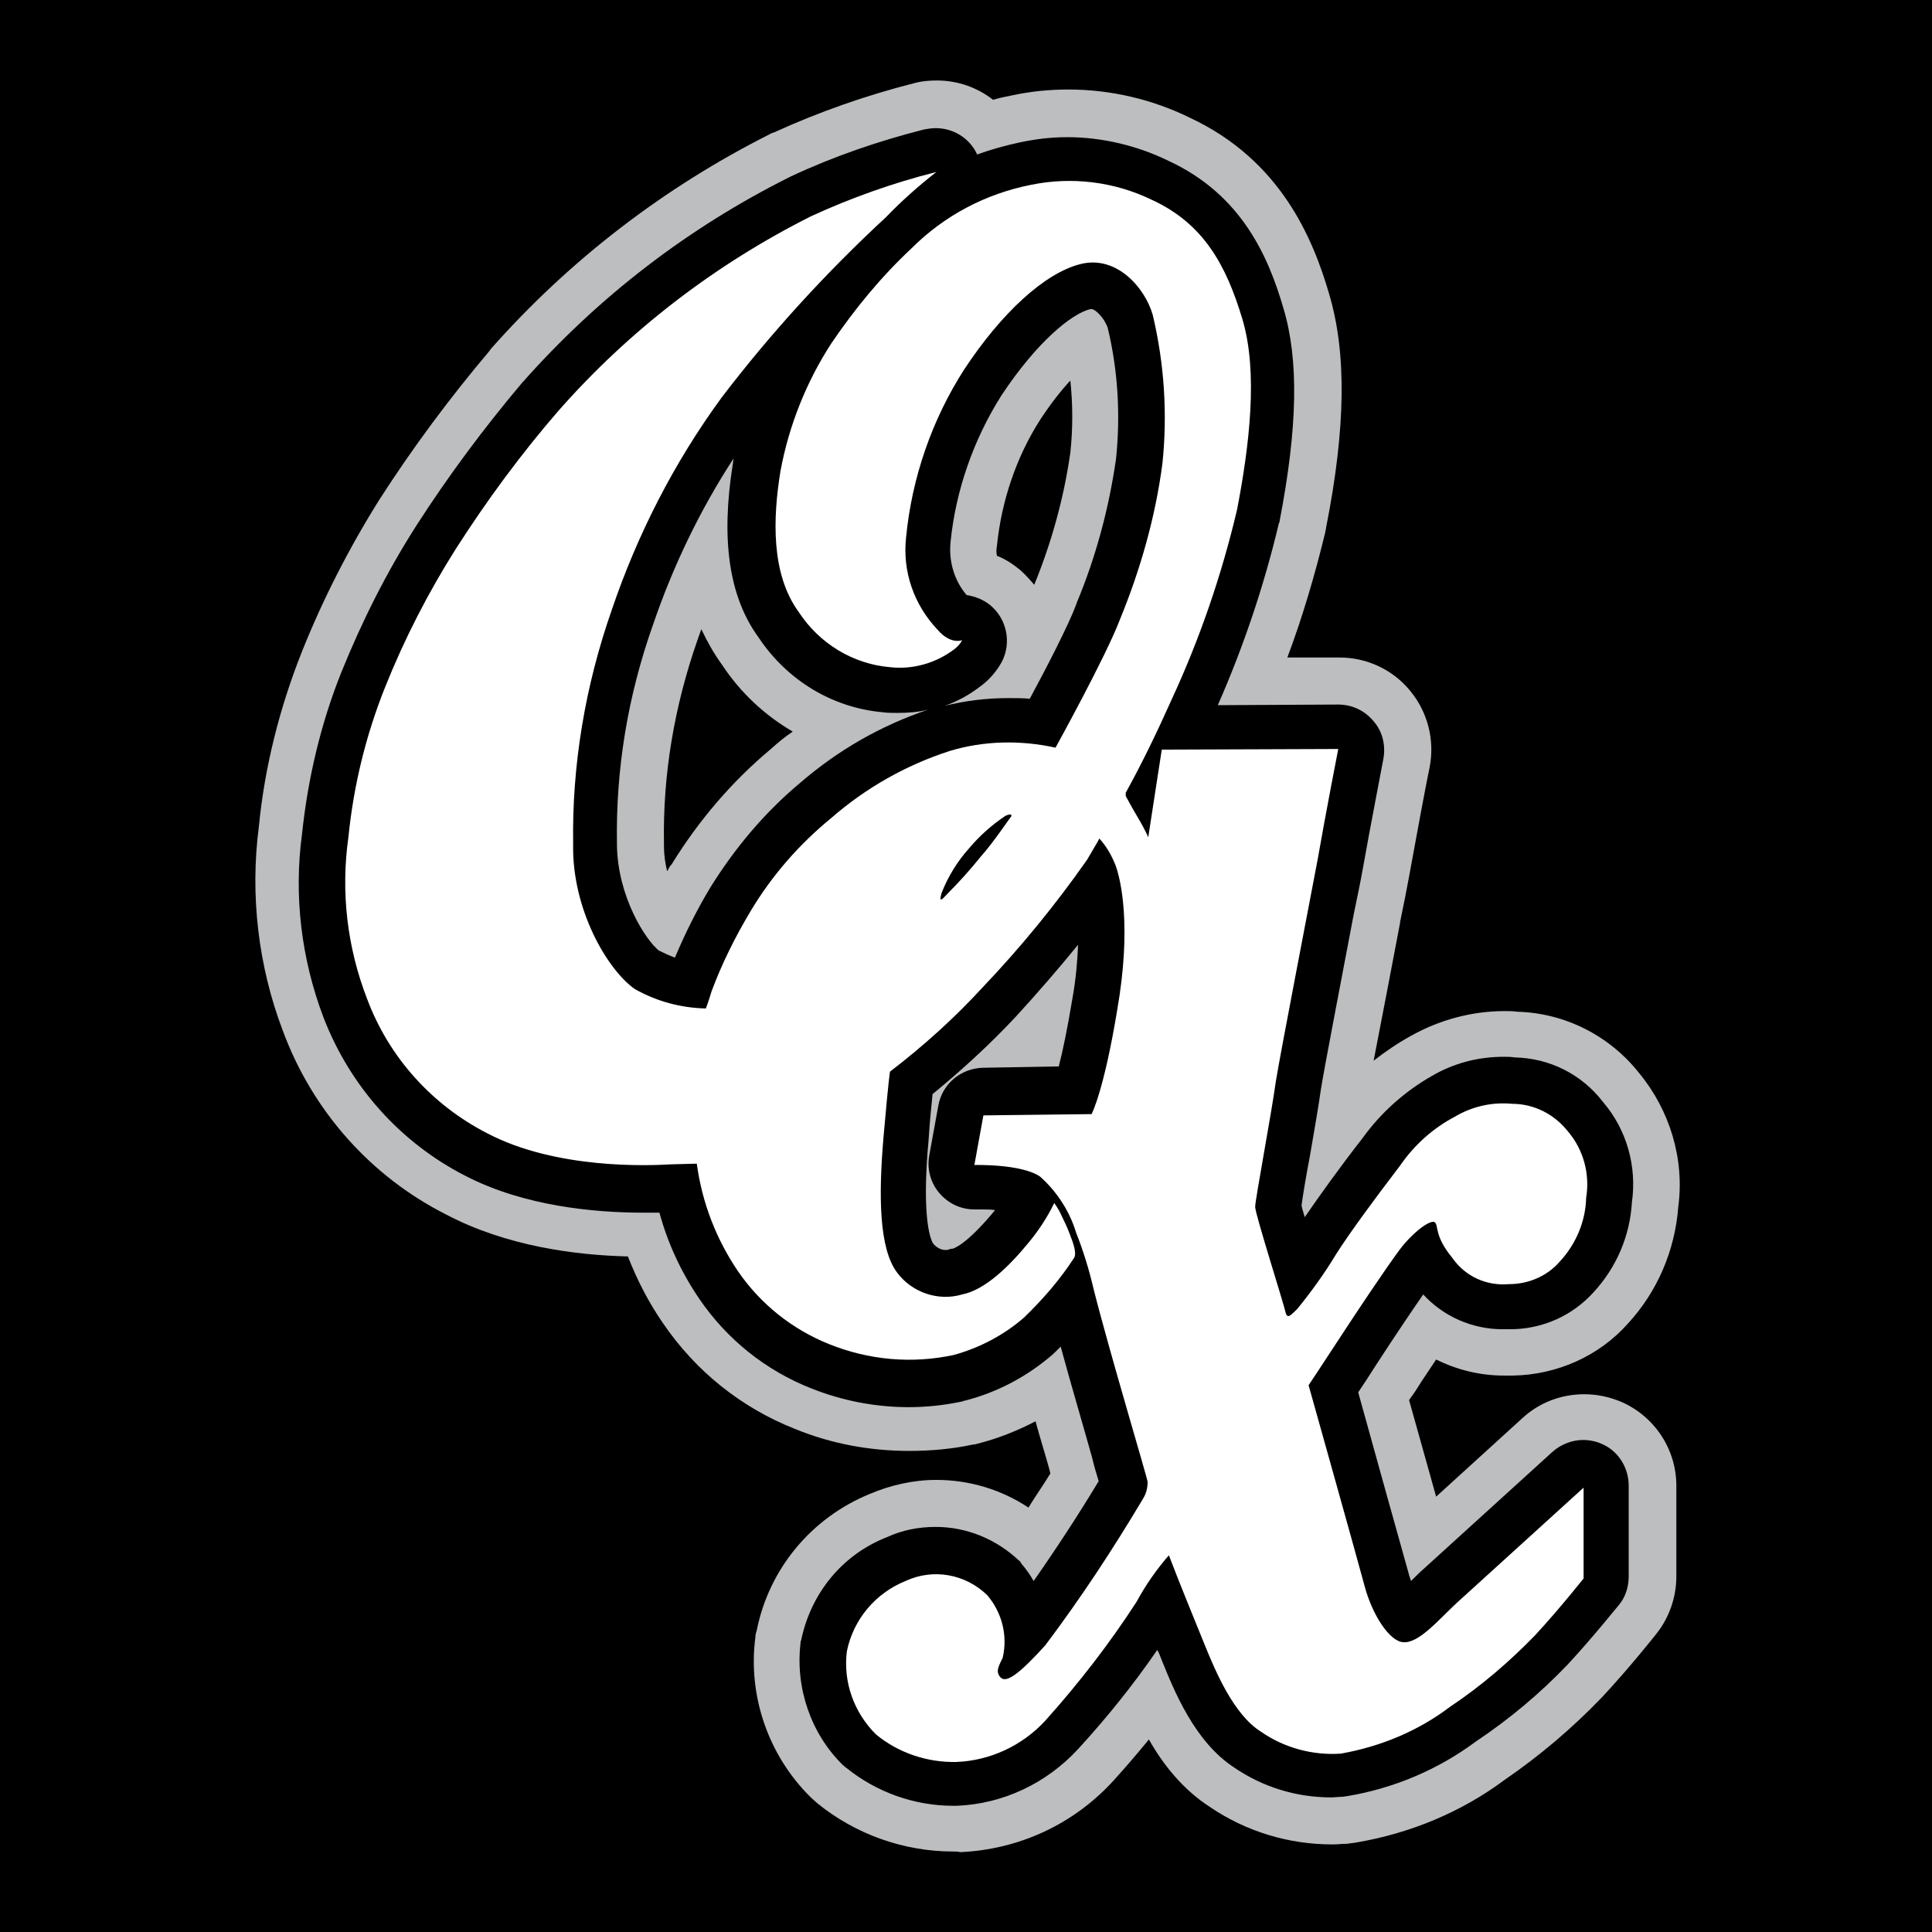
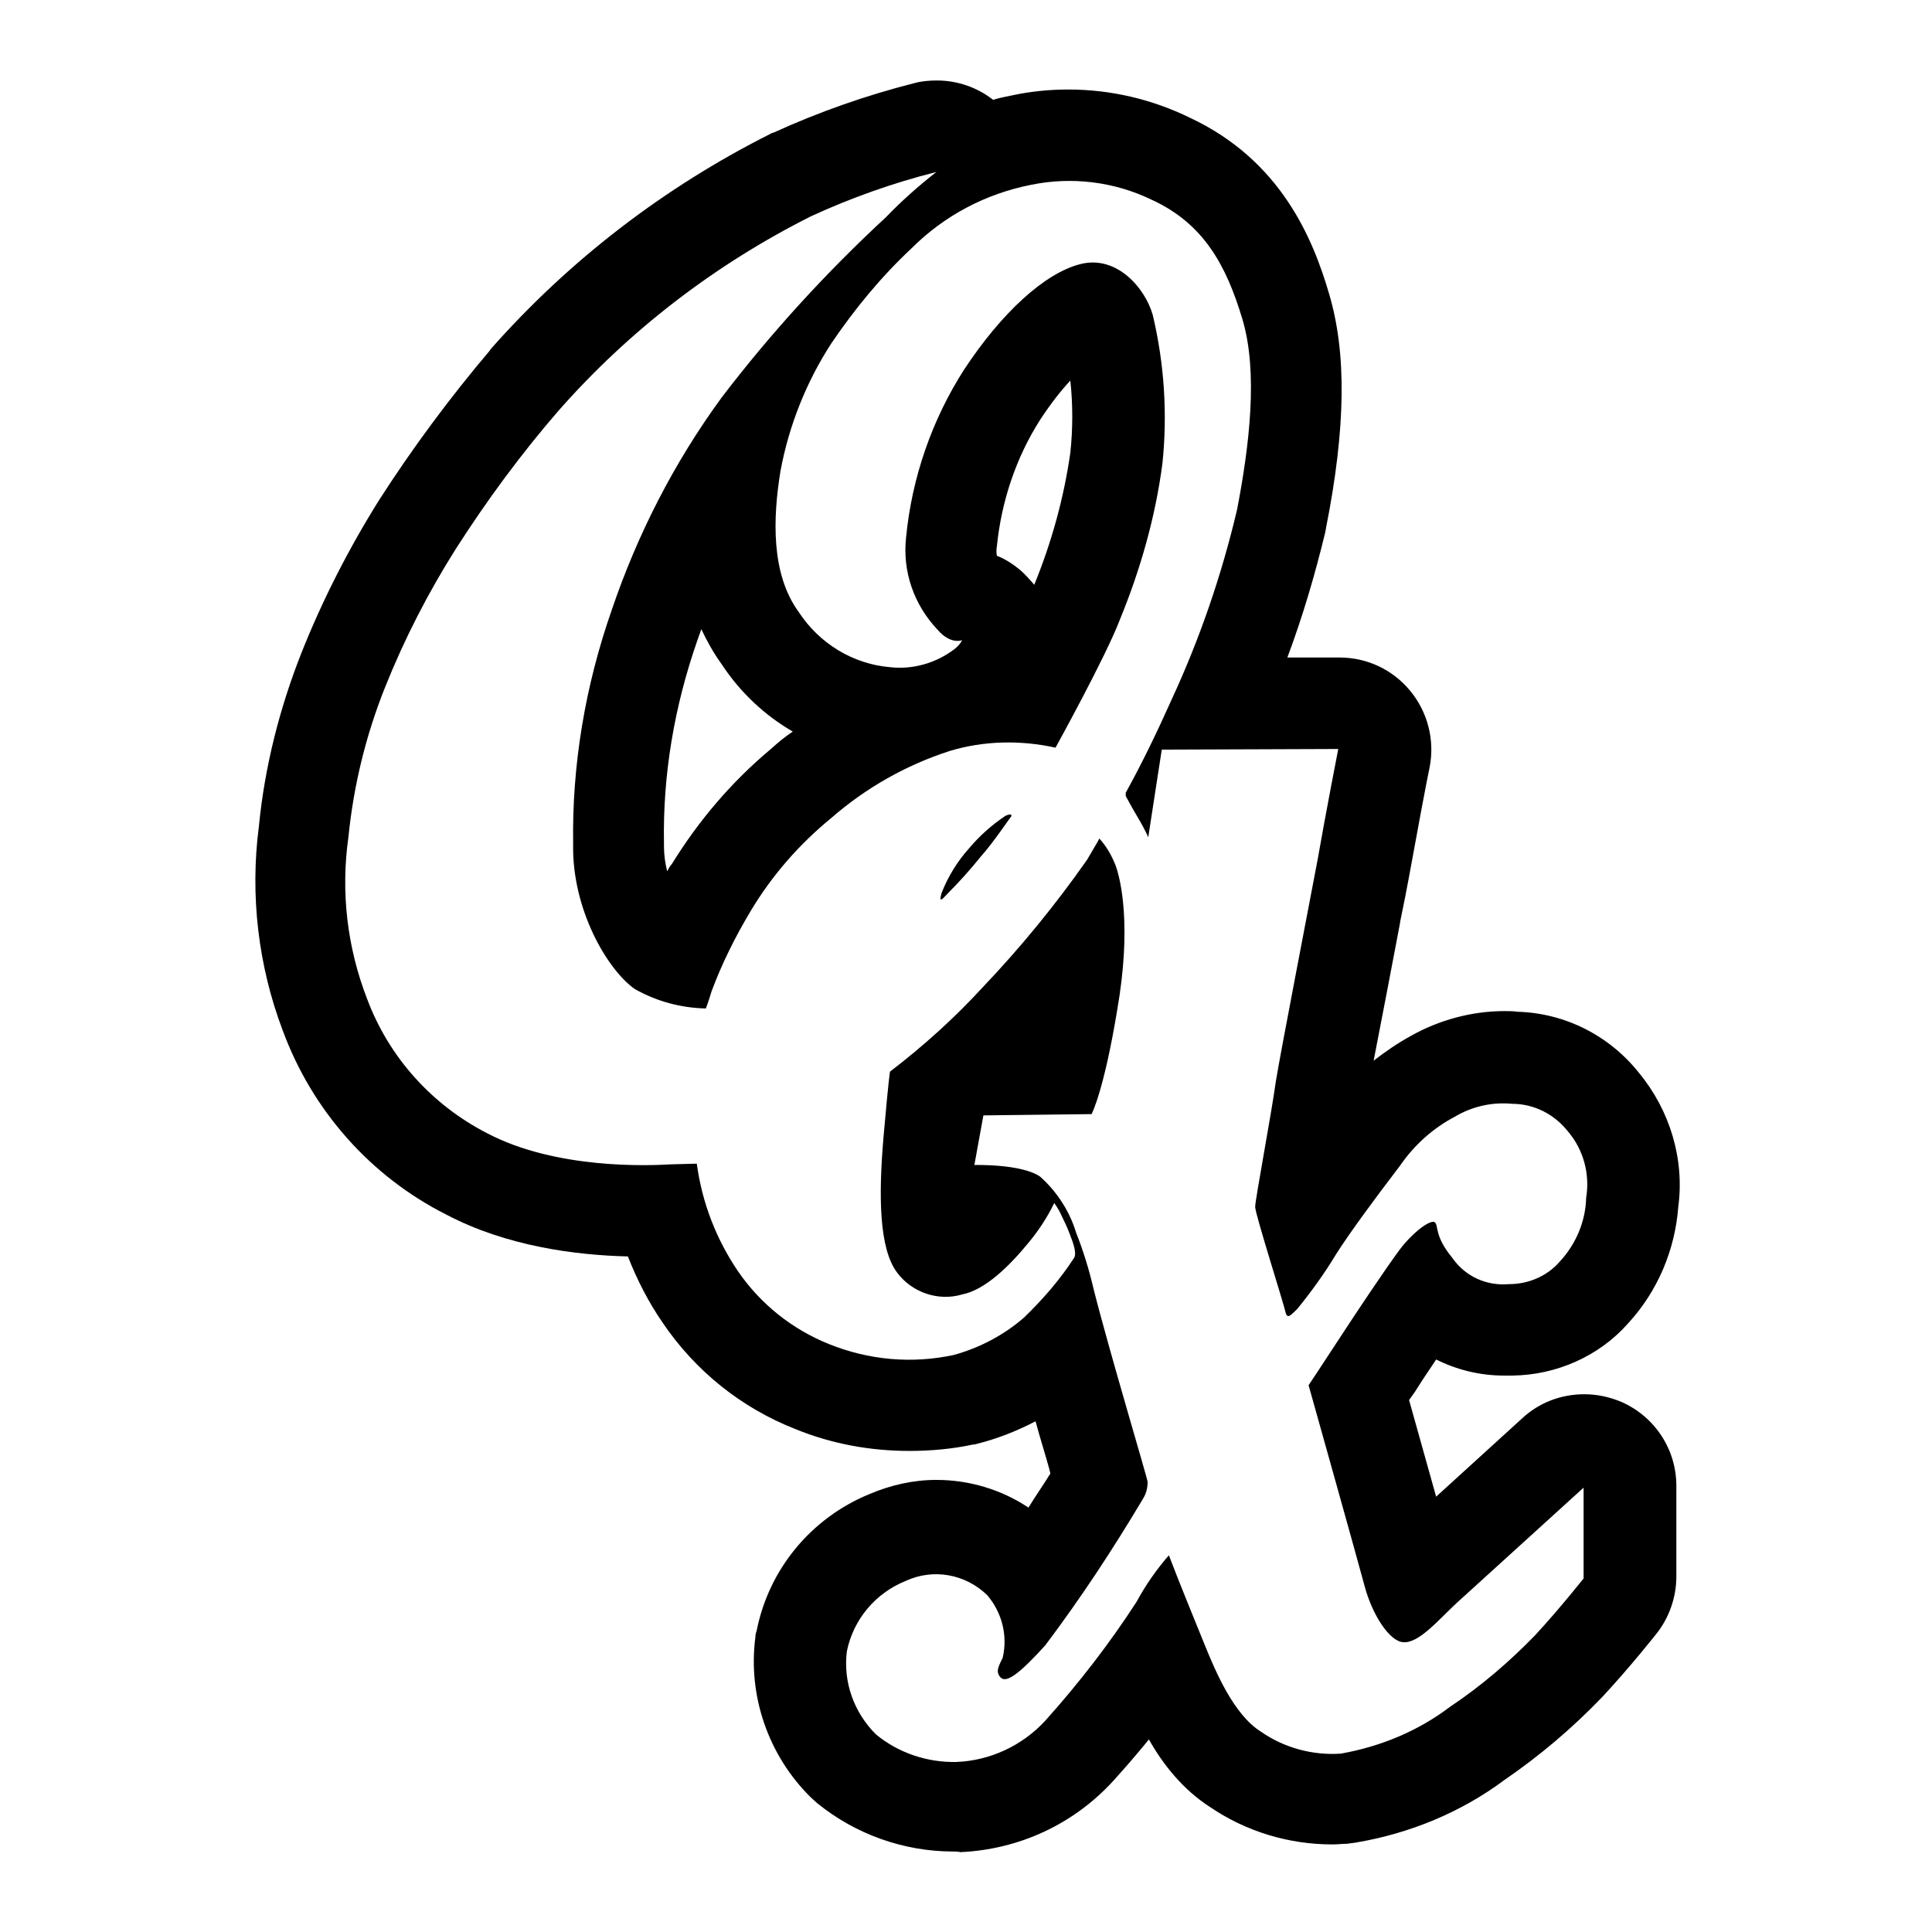
<svg xmlns="http://www.w3.org/2000/svg" width="200pt" height="200pt" viewBox="0 0 200 200" version="1.1">
  <g id="surface1">
-     <rect x="0" y="0" width="200" height="200" style="fill:rgb(0%,0%,0%);fill-opacity:1;stroke:none;" />
-     <path style=" stroke:none;fill-rule:nonzero;fill:rgb(73.725%,74.51%,75.294%);fill-opacity:1;" d="M 98.668 191.668 C 93.535 191.668 88.535 189.867 84.602 186.668 C 84.398 186.465 84.133 186.266 83.934 186.066 C 79.535 181.734 77.398 175.535 78.199 169.465 C 78.199 169.199 78.266 169 78.332 168.801 C 79.602 162.398 84 157.133 90 154.668 C 92.199 153.734 94.535 153.199 96.934 153.199 C 100.332 153.199 103.668 154.199 106.465 156.066 C 107.199 154.867 108 153.734 108.734 152.535 L 108.602 152 C 108.199 150.535 107.668 148.867 107.199 147.133 C 105.266 148.133 103.266 148.934 101.133 149.465 C 100.934 149.535 100.867 149.535 100.734 149.535 C 98.602 150 96.332 150.199 94.133 150.199 C 90.066 150.199 86.066 149.465 82.332 147.934 C 76.734 145.734 72 141.934 68.602 136.934 C 67.133 134.801 65.934 132.465 65 130.066 C 59.535 129.934 52.398 129 46.199 125.734 C 38.398 121.801 32.332 115 29.266 106.668 C 26.734 100 25.867 92.668 26.801 85.535 C 27.398 79.398 28.934 73.332 31.199 67.602 C 33.398 62.066 36.133 56.734 39.266 51.734 C 42.734 46.332 46.602 41.133 50.668 36.332 L 50.801 36.133 C 58.934 26.934 68.734 19.398 79.734 13.867 C 79.867 13.801 79.934 13.734 80.066 13.734 C 84.734 11.602 89.668 9.867 94.668 8.602 C 95.398 8.398 96.199 8.332 97 8.332 C 99.133 8.332 101.199 9.066 102.801 10.332 C 103.465 10.133 104.133 10 104.801 9.867 C 106.668 9.465 108.602 9.266 110.602 9.266 C 114.934 9.266 119.266 10.266 123.199 12.199 C 132.602 16.602 135.934 24.734 137.602 30.465 C 139.398 36.535 139.332 44.266 137.266 54.668 C 137.266 54.801 137.199 54.934 137.199 55.066 C 136.133 59.465 134.867 63.801 133.266 68.066 C 136.066 68.066 138.668 68.066 138.668 68.066 C 141.535 68.066 144.199 69.332 146 71.535 C 147.801 73.734 148.535 76.602 148 79.398 C 147.734 80.602 146.602 86.668 145.867 90.734 C 145.668 91.867 145.332 93.535 144.934 95.465 L 144.934 95.535 C 144.199 99.398 143 105.734 142.199 109.801 C 143.398 108.867 144.668 108 146 107.266 C 148.934 105.602 152.332 104.668 155.734 104.668 C 156.199 104.668 156.668 104.668 157.066 104.734 C 162 104.867 166.602 107.199 169.668 111.066 C 172.867 114.934 174.398 120 173.734 124.934 C 173.398 129.398 171.602 133.668 168.535 137 C 165.535 140.398 161.133 142.332 156.602 142.398 C 156.266 142.398 155.934 142.398 155.668 142.398 C 153.199 142.398 150.801 141.801 148.668 140.734 C 148.066 141.668 147.398 142.602 146.734 143.668 C 146.465 144.133 146.133 144.535 145.867 144.934 C 146.668 147.801 147.734 151.602 148.668 154.934 L 157.602 146.801 C 159.332 145.199 161.602 144.332 164 144.332 C 165.332 144.332 166.602 144.602 167.867 145.133 C 171.332 146.668 173.535 150.066 173.535 153.801 L 173.535 163.199 C 173.535 165.332 172.801 167.465 171.465 169.133 C 171.465 169.133 168.734 172.602 165.867 175.668 C 162.734 178.934 159.332 181.801 155.734 184.266 C 151.266 187.602 145.934 189.801 140.398 190.734 C 140.066 190.801 139.801 190.801 139.465 190.867 C 138.934 190.867 138.465 190.934 137.934 190.934 C 133.398 190.934 129 189.602 125.266 187.066 C 122.465 185.266 120.398 182.668 118.934 180.066 C 117.734 181.535 116.535 182.934 115.266 184.332 C 111.133 188.867 105.465 191.465 99.398 191.734 C 99.266 191.668 98.668 191.668 98.668 191.668 Z M 72.602 65.133 C 72.465 65.535 72.332 65.867 72.199 66.266 C 69.801 73.133 68.602 80.199 68.734 87.332 L 68.734 87.602 C 68.734 88.535 68.867 89.398 69.066 90.199 C 69.199 89.934 69.332 89.668 69.535 89.465 C 72.332 84.934 75.734 80.934 79.801 77.535 C 80.535 76.867 81.266 76.266 82.066 75.734 C 79.199 74.066 76.668 71.734 74.734 68.801 C 73.867 67.602 73.199 66.398 72.602 65.133 Z M 103.199 57.535 C 104.066 57.867 104.867 58.398 105.602 59 C 106.133 59.465 106.602 60 107.066 60.535 C 108.867 56.133 110.133 51.535 110.801 46.867 C 111.066 44.398 111.066 41.867 110.801 39.398 C 109.867 40.398 108.801 41.734 107.668 43.465 C 105.199 47.332 103.668 51.867 103.199 56.535 C 103.133 56.867 103.133 57.199 103.199 57.535 Z M 103.199 57.535 " />
+     <path style=" stroke:none;fill-rule:nonzero;fill:rgb(0%,0%,0%);fill-opacity:1;" d="M 98.668 191.668 C 93.535 191.668 88.535 189.867 84.602 186.668 C 84.398 186.465 84.133 186.266 83.934 186.066 C 79.535 181.734 77.398 175.535 78.199 169.465 C 78.199 169.199 78.266 169 78.332 168.801 C 79.602 162.398 84 157.133 90 154.668 C 92.199 153.734 94.535 153.199 96.934 153.199 C 100.332 153.199 103.668 154.199 106.465 156.066 C 107.199 154.867 108 153.734 108.734 152.535 L 108.602 152 C 108.199 150.535 107.668 148.867 107.199 147.133 C 105.266 148.133 103.266 148.934 101.133 149.465 C 100.934 149.535 100.867 149.535 100.734 149.535 C 98.602 150 96.332 150.199 94.133 150.199 C 90.066 150.199 86.066 149.465 82.332 147.934 C 76.734 145.734 72 141.934 68.602 136.934 C 67.133 134.801 65.934 132.465 65 130.066 C 59.535 129.934 52.398 129 46.199 125.734 C 38.398 121.801 32.332 115 29.266 106.668 C 26.734 100 25.867 92.668 26.801 85.535 C 27.398 79.398 28.934 73.332 31.199 67.602 C 33.398 62.066 36.133 56.734 39.266 51.734 C 42.734 46.332 46.602 41.133 50.668 36.332 L 50.801 36.133 C 58.934 26.934 68.734 19.398 79.734 13.867 C 79.867 13.801 79.934 13.734 80.066 13.734 C 84.734 11.602 89.668 9.867 94.668 8.602 C 95.398 8.398 96.199 8.332 97 8.332 C 99.133 8.332 101.199 9.066 102.801 10.332 C 103.465 10.133 104.133 10 104.801 9.867 C 106.668 9.465 108.602 9.266 110.602 9.266 C 114.934 9.266 119.266 10.266 123.199 12.199 C 132.602 16.602 135.934 24.734 137.602 30.465 C 139.398 36.535 139.332 44.266 137.266 54.668 C 137.266 54.801 137.199 54.934 137.199 55.066 C 136.133 59.465 134.867 63.801 133.266 68.066 C 136.066 68.066 138.668 68.066 138.668 68.066 C 141.535 68.066 144.199 69.332 146 71.535 C 147.801 73.734 148.535 76.602 148 79.398 C 147.734 80.602 146.602 86.668 145.867 90.734 C 145.668 91.867 145.332 93.535 144.934 95.465 L 144.934 95.535 C 144.199 99.398 143 105.734 142.199 109.801 C 143.398 108.867 144.668 108 146 107.266 C 148.934 105.602 152.332 104.668 155.734 104.668 C 156.199 104.668 156.668 104.668 157.066 104.734 C 162 104.867 166.602 107.199 169.668 111.066 C 172.867 114.934 174.398 120 173.734 124.934 C 173.398 129.398 171.602 133.668 168.535 137 C 165.535 140.398 161.133 142.332 156.602 142.398 C 156.266 142.398 155.934 142.398 155.668 142.398 C 153.199 142.398 150.801 141.801 148.668 140.734 C 148.066 141.668 147.398 142.602 146.734 143.668 C 146.465 144.133 146.133 144.535 145.867 144.934 C 146.668 147.801 147.734 151.602 148.668 154.934 L 157.602 146.801 C 159.332 145.199 161.602 144.332 164 144.332 C 165.332 144.332 166.602 144.602 167.867 145.133 C 171.332 146.668 173.535 150.066 173.535 153.801 L 173.535 163.199 C 173.535 165.332 172.801 167.465 171.465 169.133 C 171.465 169.133 168.734 172.602 165.867 175.668 C 162.734 178.934 159.332 181.801 155.734 184.266 C 151.266 187.602 145.934 189.801 140.398 190.734 C 140.066 190.801 139.801 190.801 139.465 190.867 C 138.934 190.867 138.465 190.934 137.934 190.934 C 133.398 190.934 129 189.602 125.266 187.066 C 122.465 185.266 120.398 182.668 118.934 180.066 C 117.734 181.535 116.535 182.934 115.266 184.332 C 111.133 188.867 105.465 191.465 99.398 191.734 C 99.266 191.668 98.668 191.668 98.668 191.668 Z M 72.602 65.133 C 72.465 65.535 72.332 65.867 72.199 66.266 C 69.801 73.133 68.602 80.199 68.734 87.332 L 68.734 87.602 C 68.734 88.535 68.867 89.398 69.066 90.199 C 69.199 89.934 69.332 89.668 69.535 89.465 C 72.332 84.934 75.734 80.934 79.801 77.535 C 80.535 76.867 81.266 76.266 82.066 75.734 C 79.199 74.066 76.668 71.734 74.734 68.801 C 73.867 67.602 73.199 66.398 72.602 65.133 Z M 103.199 57.535 C 104.066 57.867 104.867 58.398 105.602 59 C 106.133 59.465 106.602 60 107.066 60.535 C 108.867 56.133 110.133 51.535 110.801 46.867 C 111.066 44.398 111.066 41.867 110.801 39.398 C 109.867 40.398 108.801 41.734 107.668 43.465 C 105.199 47.332 103.668 51.867 103.199 56.535 C 103.133 56.867 103.133 57.199 103.199 57.535 Z M 103.199 57.535 " />
    <path style=" stroke:none;fill-rule:nonzero;fill:rgb(0%,0%,0%);fill-opacity:1;" d="M 98.668 186.934 C 94.668 186.934 90.734 185.535 87.602 183 C 87.465 182.934 87.398 182.801 87.266 182.734 C 83.934 179.465 82.332 174.734 82.867 170.133 C 82.867 170 82.867 169.934 82.934 169.801 C 83.934 164.934 87.199 160.934 91.801 159.133 C 93.398 158.398 95.066 158.066 96.867 158.066 C 100.066 158.066 103.133 159.332 105.465 161.535 C 105.602 161.602 105.668 161.734 105.734 161.867 C 106.199 162.398 106.668 163.066 107 163.668 C 109.332 160.332 111.602 156.867 113.734 153.332 C 113.535 152.668 113.266 151.801 113.066 150.934 C 112.199 147.801 110.867 143.332 109.801 139.398 C 109.602 139.602 109.398 139.801 109.199 140 C 109.133 140.066 109.066 140.066 109.066 140.133 C 106.398 142.465 103.266 144.133 99.867 145 C 99.801 145 99.734 145 99.668 145.066 C 97.801 145.465 95.934 145.668 94.066 145.668 C 90.602 145.668 87.199 145 84 143.734 C 79.266 141.867 75.266 138.668 72.398 134.465 C 70.535 131.734 69.133 128.734 68.266 125.535 C 67.734 125.535 67.199 125.535 66.602 125.535 C 61.535 125.535 54.266 124.867 48.199 121.734 C 41.398 118.266 36.199 112.398 33.465 105.266 C 31.199 99.266 30.398 92.734 31.266 86.332 C 31.867 80.602 33.199 74.934 35.332 69.602 C 37.465 64.332 40 59.266 43.066 54.465 C 46.398 49.266 50.133 44.266 54.066 39.602 C 54.066 39.602 54.133 39.535 54.133 39.535 C 61.934 30.734 71.199 23.602 81.734 18.332 C 81.801 18.332 81.801 18.266 81.867 18.266 C 86.266 16.199 90.934 14.602 95.668 13.398 C 96.066 13.332 96.465 13.266 96.867 13.266 C 98.668 13.266 100.332 14.266 101.133 15.934 C 101.133 15.934 101.133 16 101.133 16 C 102.602 15.465 104.066 15.066 105.602 14.734 C 107.199 14.398 108.801 14.199 110.465 14.199 C 114.066 14.199 117.734 15.066 121 16.668 C 128.602 20.199 131.332 26.668 132.867 31.934 C 134.465 37.266 134.332 44.266 132.465 53.934 C 132.465 54 132.465 54.066 132.398 54.133 C 130.867 60.602 128.734 66.934 126.066 73 C 126.066 73 138.465 72.934 138.535 72.934 C 139.934 72.934 141.266 73.535 142.199 74.668 C 143.133 75.734 143.465 77.199 143.199 78.602 C 143.199 78.668 141.867 85.465 141.066 90 C 140.867 91.133 140.535 92.734 140.133 94.668 C 139 100.668 137.066 110.668 136.734 112.801 C 136.535 114.266 136.066 117 135.602 119.668 C 135.266 121.398 134.867 123.734 134.734 124.801 C 134.801 125.133 134.934 125.535 135.066 126 C 136.535 123.867 138.668 120.867 141.066 117.801 C 142.934 115.199 145.398 113 148.199 111.398 C 150.465 110.066 153 109.398 155.668 109.398 C 156.066 109.398 156.398 109.398 156.801 109.465 C 160.398 109.535 163.734 111.199 165.934 114.066 C 168.398 116.934 169.465 120.734 168.934 124.465 C 168.734 127.934 167.332 131.199 165 133.734 C 162.801 136.199 159.668 137.602 156.332 137.602 C 156.066 137.602 155.801 137.602 155.535 137.602 C 152.398 137.602 149.398 136.266 147.332 134 C 146.133 135.734 144.465 138.199 142.602 141.066 C 141.801 142.332 141.133 143.332 140.602 144.133 C 141.934 148.934 145.133 160.465 145.801 162.801 C 145.867 163.133 146 163.398 146.066 163.668 C 146.133 163.602 146.133 163.602 146.133 163.602 C 146.602 163.133 147 162.734 147.465 162.332 L 160.668 150.332 C 161.535 149.535 162.734 149.066 163.867 149.066 C 164.535 149.066 165.199 149.199 165.801 149.465 C 167.535 150.199 168.602 151.934 168.602 153.801 L 168.602 163.199 C 168.602 164.266 168.266 165.332 167.602 166.133 C 167.465 166.266 164.934 169.465 162.266 172.332 C 159.398 175.332 156.199 178 152.801 180.266 C 148.867 183.199 144.266 185.133 139.465 185.934 C 139.332 185.934 139.133 186 139 186 C 138.602 186 138.199 186.066 137.801 186.066 C 134.199 186.066 130.734 185 127.801 183 C 123.668 180.332 121.535 175 120.266 171.867 C 120.133 171.535 120 171.133 119.801 170.801 C 117.332 174.398 114.535 177.867 111.602 181.066 C 108.332 184.602 103.867 186.734 99.066 186.934 C 99.066 186.934 98.668 186.934 98.668 186.934 Z M 96.535 113.266 C 96.465 114.199 96.266 115.668 96.133 117.934 C 95.332 126.602 96.465 128.535 96.602 128.734 C 96.934 129.133 97.398 129.398 97.867 129.398 C 98 129.398 98.133 129.398 98.266 129.332 C 98.398 129.266 98.535 129.266 98.602 129.266 C 98.668 129.266 99.934 128.934 102.734 125.602 C 102.801 125.465 102.934 125.398 103 125.266 C 102.535 125.199 102 125.199 101.398 125.199 C 101.199 125.199 101.066 125.199 101 125.199 C 100.934 125.199 100.867 125.199 100.867 125.199 C 99.465 125.199 98.199 124.602 97.266 123.535 C 96.332 122.465 95.934 121 96.199 119.602 L 97.133 114.465 C 97.535 112.199 99.465 110.602 101.734 110.535 L 109.602 110.398 C 110 108.867 110.465 106.668 111 103.465 C 111.398 101.266 111.535 99.398 111.602 97.801 C 109.535 100.332 107.398 102.801 105.199 105.199 C 102.465 108.133 99.535 110.801 96.535 113.266 Z M 68.199 98.398 C 68.734 98.668 69.332 98.934 69.867 99.133 C 70.934 96.602 72.133 94.199 73.535 91.867 C 76.066 87.801 79.133 84.133 82.801 81.066 C 86.734 77.668 91.133 75.133 96.066 73.465 C 95 73.734 93.934 73.801 92.867 73.801 C 92.398 73.801 91.867 73.801 91.398 73.734 C 86.133 73.266 81.465 70.398 78.535 66 C 75.465 61.801 74.602 55.867 75.867 48 C 75.867 47.934 75.934 47.602 75.934 47.465 C 72.465 52.801 69.668 58.602 67.602 64.668 C 65 72 63.734 79.602 63.867 87.332 C 63.867 87.398 63.867 87.398 63.867 87.465 C 63.934 92.867 66.867 97.332 68.199 98.398 Z M 101.465 71.066 C 100.332 71.934 99.133 72.602 97.801 73.066 C 99.934 72.535 102.133 72.266 104.398 72.266 C 105.133 72.266 105.867 72.266 106.602 72.332 C 108.332 69.133 110.602 64.734 111.398 62.602 C 111.398 62.535 111.465 62.465 111.465 62.398 C 113.465 57.602 114.801 52.602 115.535 47.465 C 116 42.934 115.734 38.332 114.668 33.934 C 114.332 32.934 113.398 32 113 32 C 113 32 112.934 32 112.867 32 C 110.934 32.465 107.332 35.398 103.668 40.934 C 100.801 45.465 98.934 50.734 98.398 56.133 C 98.199 58.133 98.801 60.133 100.066 61.602 C 100.934 61.734 101.801 62.066 102.535 62.668 C 104.199 64.066 104.734 66.465 103.734 68.465 C 103.199 69.465 102.398 70.398 101.465 71.066 Z M 101.465 71.066 " />
    <path style=" stroke:none;fill-rule:nonzero;fill:rgb(100%,100%,100%);fill-opacity:1;" d="M 120.266 77.602 L 138.535 77.535 C 138.535 77.535 137.199 84.398 136.398 89 C 135.535 93.602 132.535 109.066 132.066 112 C 131.668 115 129.934 124.199 129.934 124.934 C 129.934 125.668 132.867 134.867 133.066 135.801 C 133.266 136.668 133.668 136.066 134.266 135.535 C 135.734 133.734 137.133 131.801 138.332 129.801 C 139.734 127.602 142.332 124.066 144.934 120.668 C 146.398 118.535 148.332 116.801 150.602 115.602 C 152.398 114.535 154.465 114.066 156.535 114.266 C 158.801 114.266 160.867 115.332 162.266 117.066 C 163.934 119 164.602 121.535 164.199 124 C 164.133 126.465 163.133 128.801 161.465 130.602 C 160.133 132.133 158.199 132.934 156.199 132.934 C 153.867 133.133 151.668 132.133 150.332 130.199 C 148.465 127.934 148.934 126.867 148.535 126.535 C 148.133 126.199 146.332 127.465 144.867 129.398 C 143.398 131.398 140.668 135.465 138.668 138.535 C 136.668 141.602 135.465 143.398 135.465 143.398 C 135.465 143.398 140.465 161.199 141.266 164.199 C 142.066 167.199 143.867 169.934 145.266 170 C 146.867 170.133 148.867 167.734 150.801 165.934 L 163.934 154 L 163.934 163.398 C 163.934 163.398 161.398 166.602 158.867 169.332 C 156.199 172.066 153.332 174.535 150.133 176.668 C 146.801 179.199 142.934 180.801 138.801 181.535 C 135.867 181.734 132.934 180.934 130.535 179.266 C 127.668 177.465 125.801 172.934 124.734 170.332 C 123.465 167.199 122.199 164.133 121 161 C 119.734 162.465 118.602 164.066 117.668 165.801 C 114.867 170.133 111.668 174.266 108.199 178.133 C 105.801 180.734 102.465 182.266 99 182.398 C 96 182.465 93 181.465 90.668 179.535 C 88.398 177.266 87.266 174.133 87.668 170.934 C 88.332 167.668 90.602 164.934 93.734 163.668 C 96.602 162.332 99.934 162.934 102.199 165.133 C 103.734 166.934 104.332 169.332 103.801 171.602 C 103.398 172.465 103 173.066 103.602 173.668 C 104.199 174.266 105.602 173.199 108.199 170.332 C 111.867 165.465 115.199 160.398 118.332 155.133 C 118.668 154.602 118.801 154 118.801 153.398 C 118.734 152.867 114.734 139.535 113.199 133.398 C 112.734 131.398 112.133 129.465 111.398 127.602 C 110.734 125.398 109.398 123.332 107.668 121.801 C 105.734 120.465 100.867 120.602 100.867 120.602 L 101.801 115.465 L 113 115.332 C 113 115.332 114.266 113 115.668 104.465 C 117.133 96 116.066 91.133 115.465 89.535 C 115.066 88.535 114.535 87.602 113.801 86.801 L 113.668 87.066 L 112.535 89 C 109.266 93.668 105.668 98.066 101.734 102.199 C 98.801 105.398 95.535 108.332 92.133 110.934 C 92.133 110.934 92 111.535 91.465 117.668 C 90.934 123.801 91 129.266 92.867 131.734 C 94.398 133.801 97.133 134.734 99.602 134 C 102 133.535 104.535 131 106.398 128.734 C 107.465 127.465 108.398 126.066 109.133 124.535 C 109.465 125 109.734 125.465 109.934 125.934 C 110.133 126.332 110.465 127 110.734 127.734 C 111.133 128.734 111.465 129.734 111.199 130.199 C 109.734 132.465 107.934 134.535 106 136.398 C 103.934 138.199 101.398 139.535 98.734 140.266 C 94.398 141.199 89.934 140.801 85.801 139.133 C 82 137.602 78.734 135 76.398 131.602 C 74.133 128.266 72.668 124.465 72.133 120.465 C 72.133 120.465 71.734 120.465 69.398 120.535 C 67.133 120.668 57.602 121.066 50.465 117.332 C 44.734 114.398 40.266 109.465 38 103.398 C 35.934 98.066 35.266 92.332 36.066 86.668 C 36.602 81.332 37.867 76.133 39.867 71.133 C 41.867 66.133 44.332 61.332 47.199 56.801 C 50.398 51.801 53.934 47 57.801 42.535 C 65.133 34.199 74 27.398 83.934 22.398 C 88.133 20.465 92.465 18.934 96.934 17.801 C 95.066 19.266 93.332 20.801 91.734 22.465 C 85.535 28.199 79.801 34.465 74.668 41.199 C 69.801 47.867 66 55.266 63.332 63.133 C 60.602 70.934 59.199 79.133 59.332 87.398 C 59.199 94.199 62.934 100.465 65.734 102.398 C 68 103.668 70.465 104.332 73.066 104.398 C 73.066 104.398 73.266 103.934 73.668 102.602 C 74.734 99.734 76.133 96.934 77.734 94.266 C 79.934 90.602 82.734 87.398 86.066 84.668 C 89.668 81.535 93.801 79.199 98.332 77.734 C 101.867 76.668 105.668 76.602 109.266 77.398 C 109.266 77.398 114.465 68 115.934 64.133 C 118.066 58.934 119.602 53.535 120.332 48 C 120.867 42.867 120.535 37.668 119.332 32.602 C 118.535 29.801 115.602 26.398 111.867 27.332 C 108.133 28.266 103.668 32.398 99.801 38.266 C 96.465 43.465 94.398 49.465 93.801 55.602 C 93.398 59.133 94.602 62.602 97.066 65.199 C 98.332 66.668 99.465 66.332 99.602 66.266 C 99.398 66.668 99.133 66.934 98.801 67.199 C 96.867 68.668 94.465 69.332 92.133 69.066 C 88.266 68.734 84.801 66.602 82.668 63.332 C 79.801 59.398 80 53.602 80.801 48.734 C 81.668 44.066 83.465 39.535 86.066 35.535 C 88.465 32 91.199 28.668 94.332 25.734 C 97.734 22.332 102 20.066 106.734 19.133 C 110.934 18.266 115.332 18.801 119.199 20.668 C 124.602 23.133 126.934 27.465 128.602 33 C 130.266 38.535 129.332 46.133 128.066 52.734 C 126.465 59.535 124.199 66.133 121.266 72.465 C 119.801 75.734 118.266 78.934 116.535 82.066 L 116.535 82.398 C 116.535 82.398 117.133 83.535 117.734 84.535 C 118.133 85.199 118.535 85.934 118.867 86.668 Z M 104.668 84.535 C 104.801 84.332 104.602 84.199 104.066 84.465 C 102.668 85.398 101.398 86.535 100.332 87.801 C 99.133 89.133 98.133 90.734 97.465 92.465 C 97.133 93.668 97.668 92.934 98.133 92.465 C 99.332 91.266 100.465 90 101.535 88.668 C 102.801 87.266 104.535 84.668 104.668 84.535 Z M 104.668 84.535 " />
  </g>
</svg>
